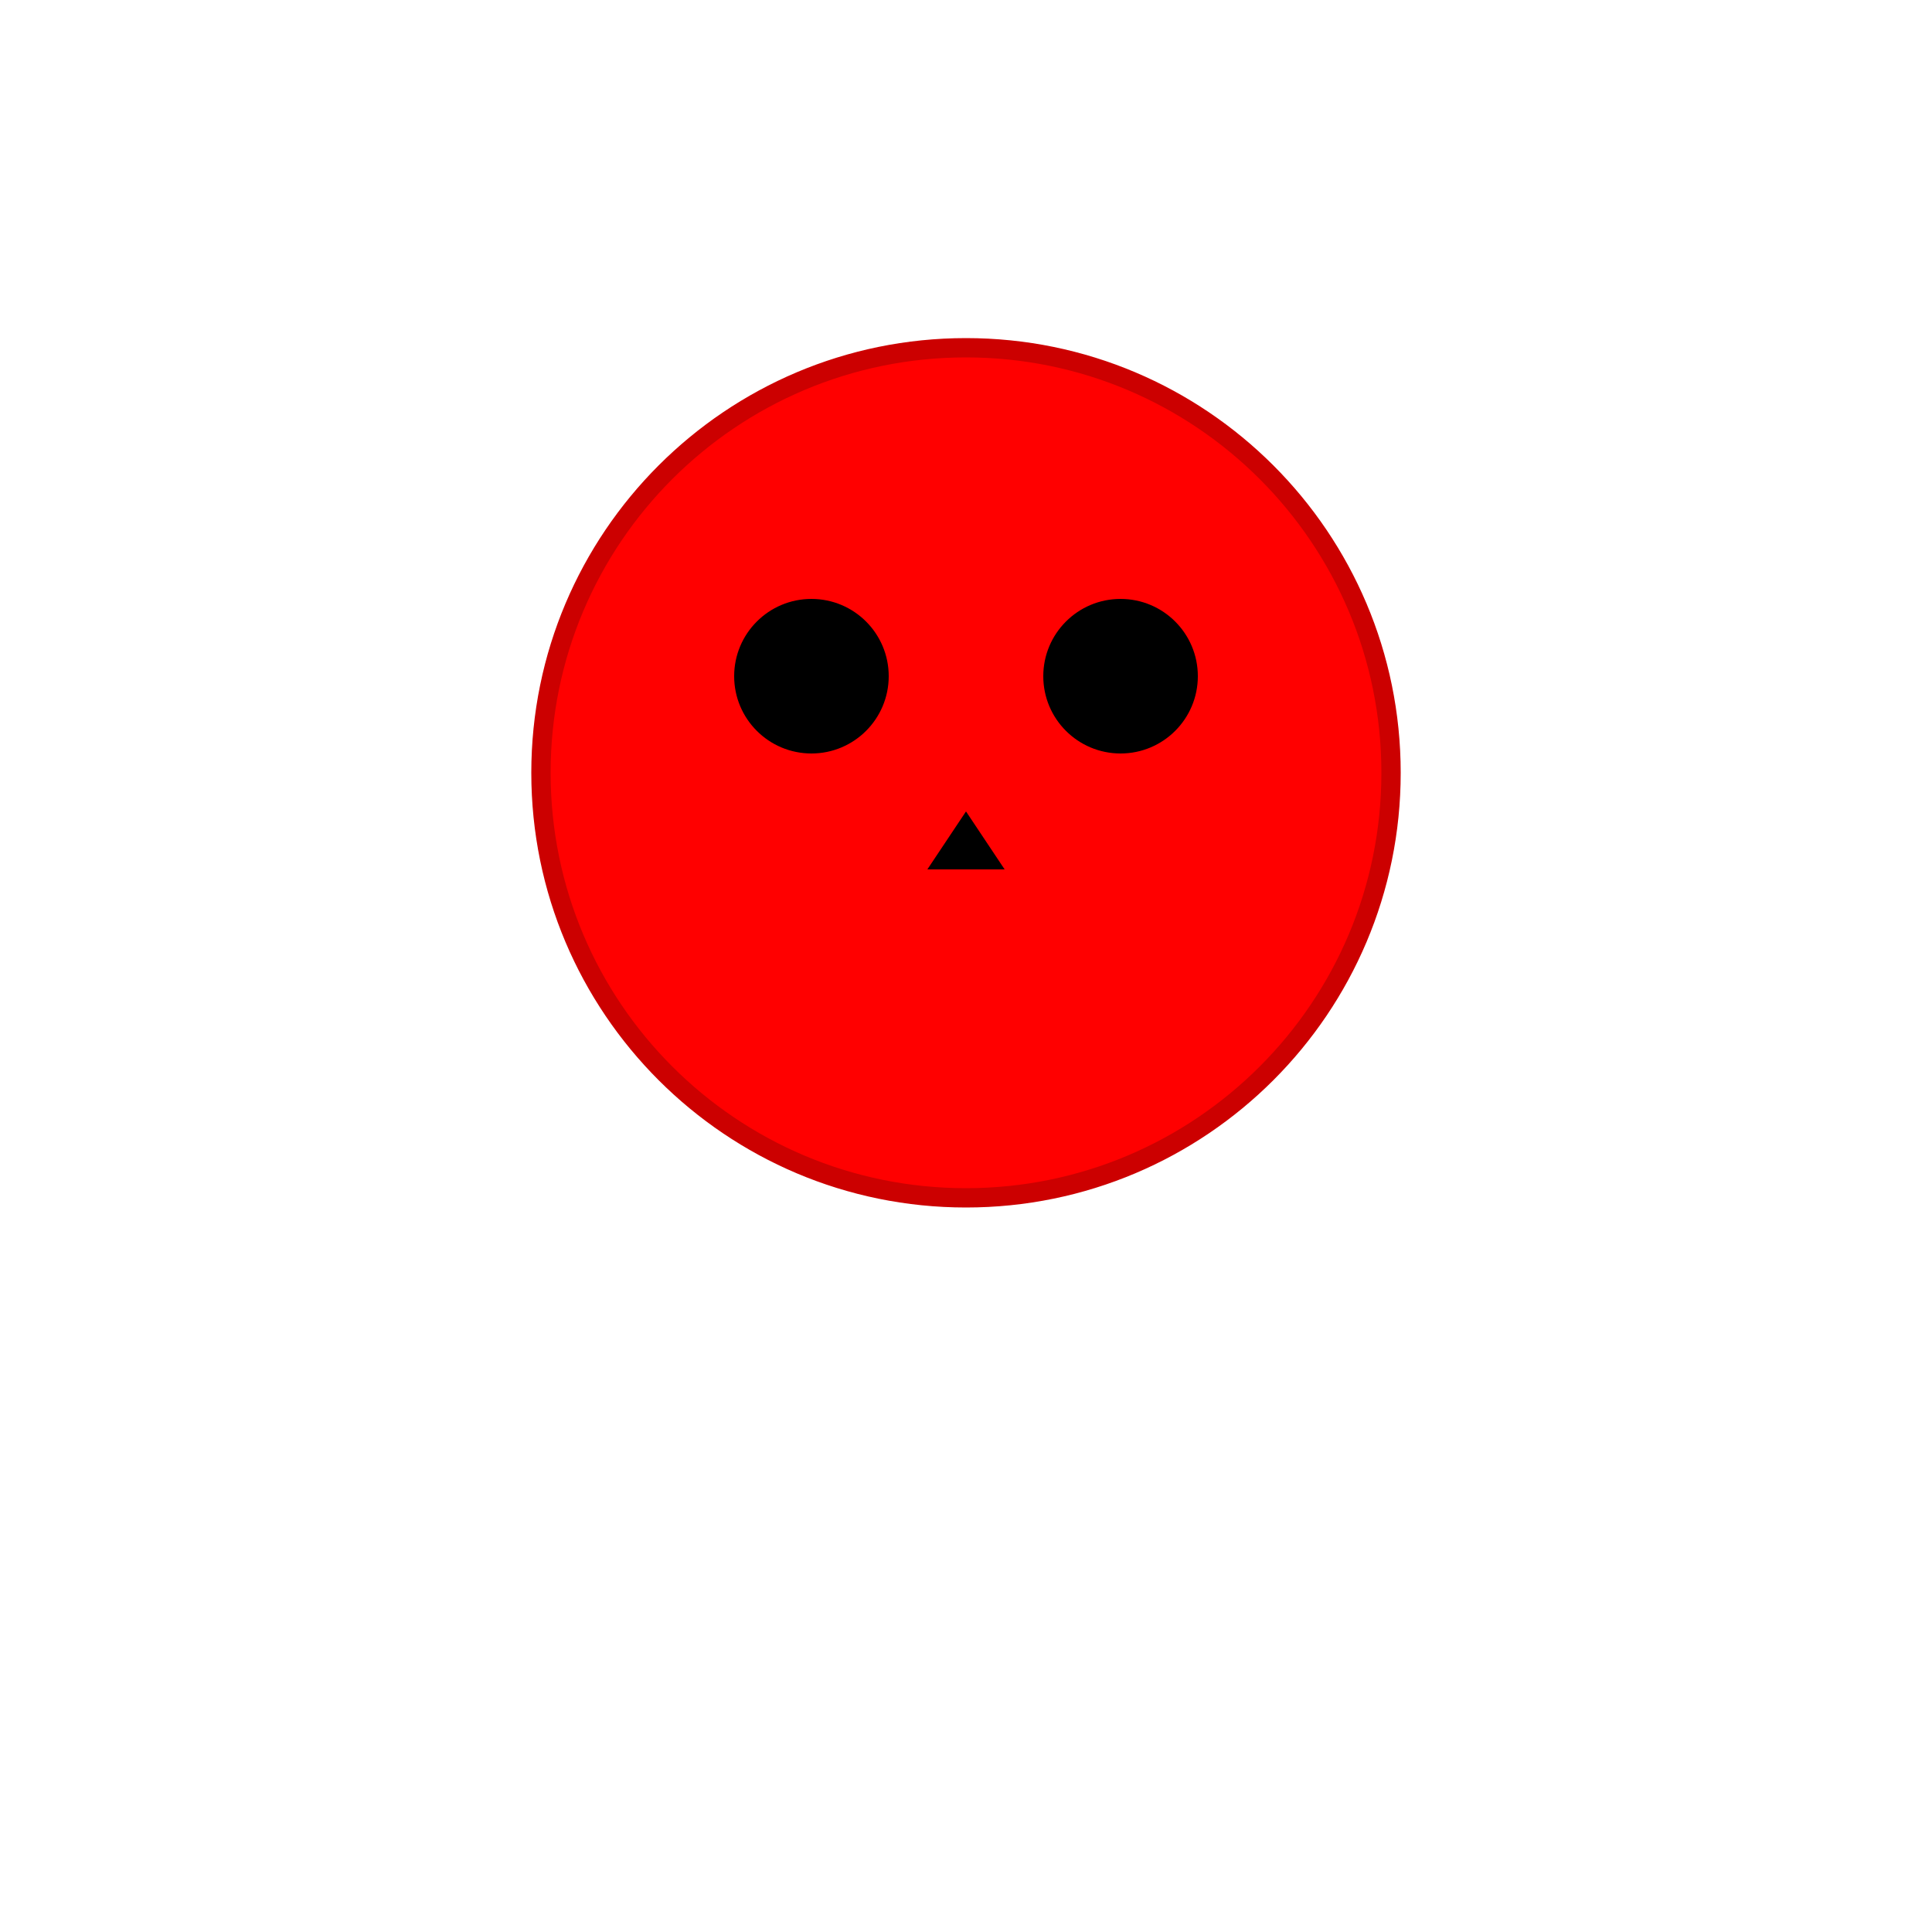
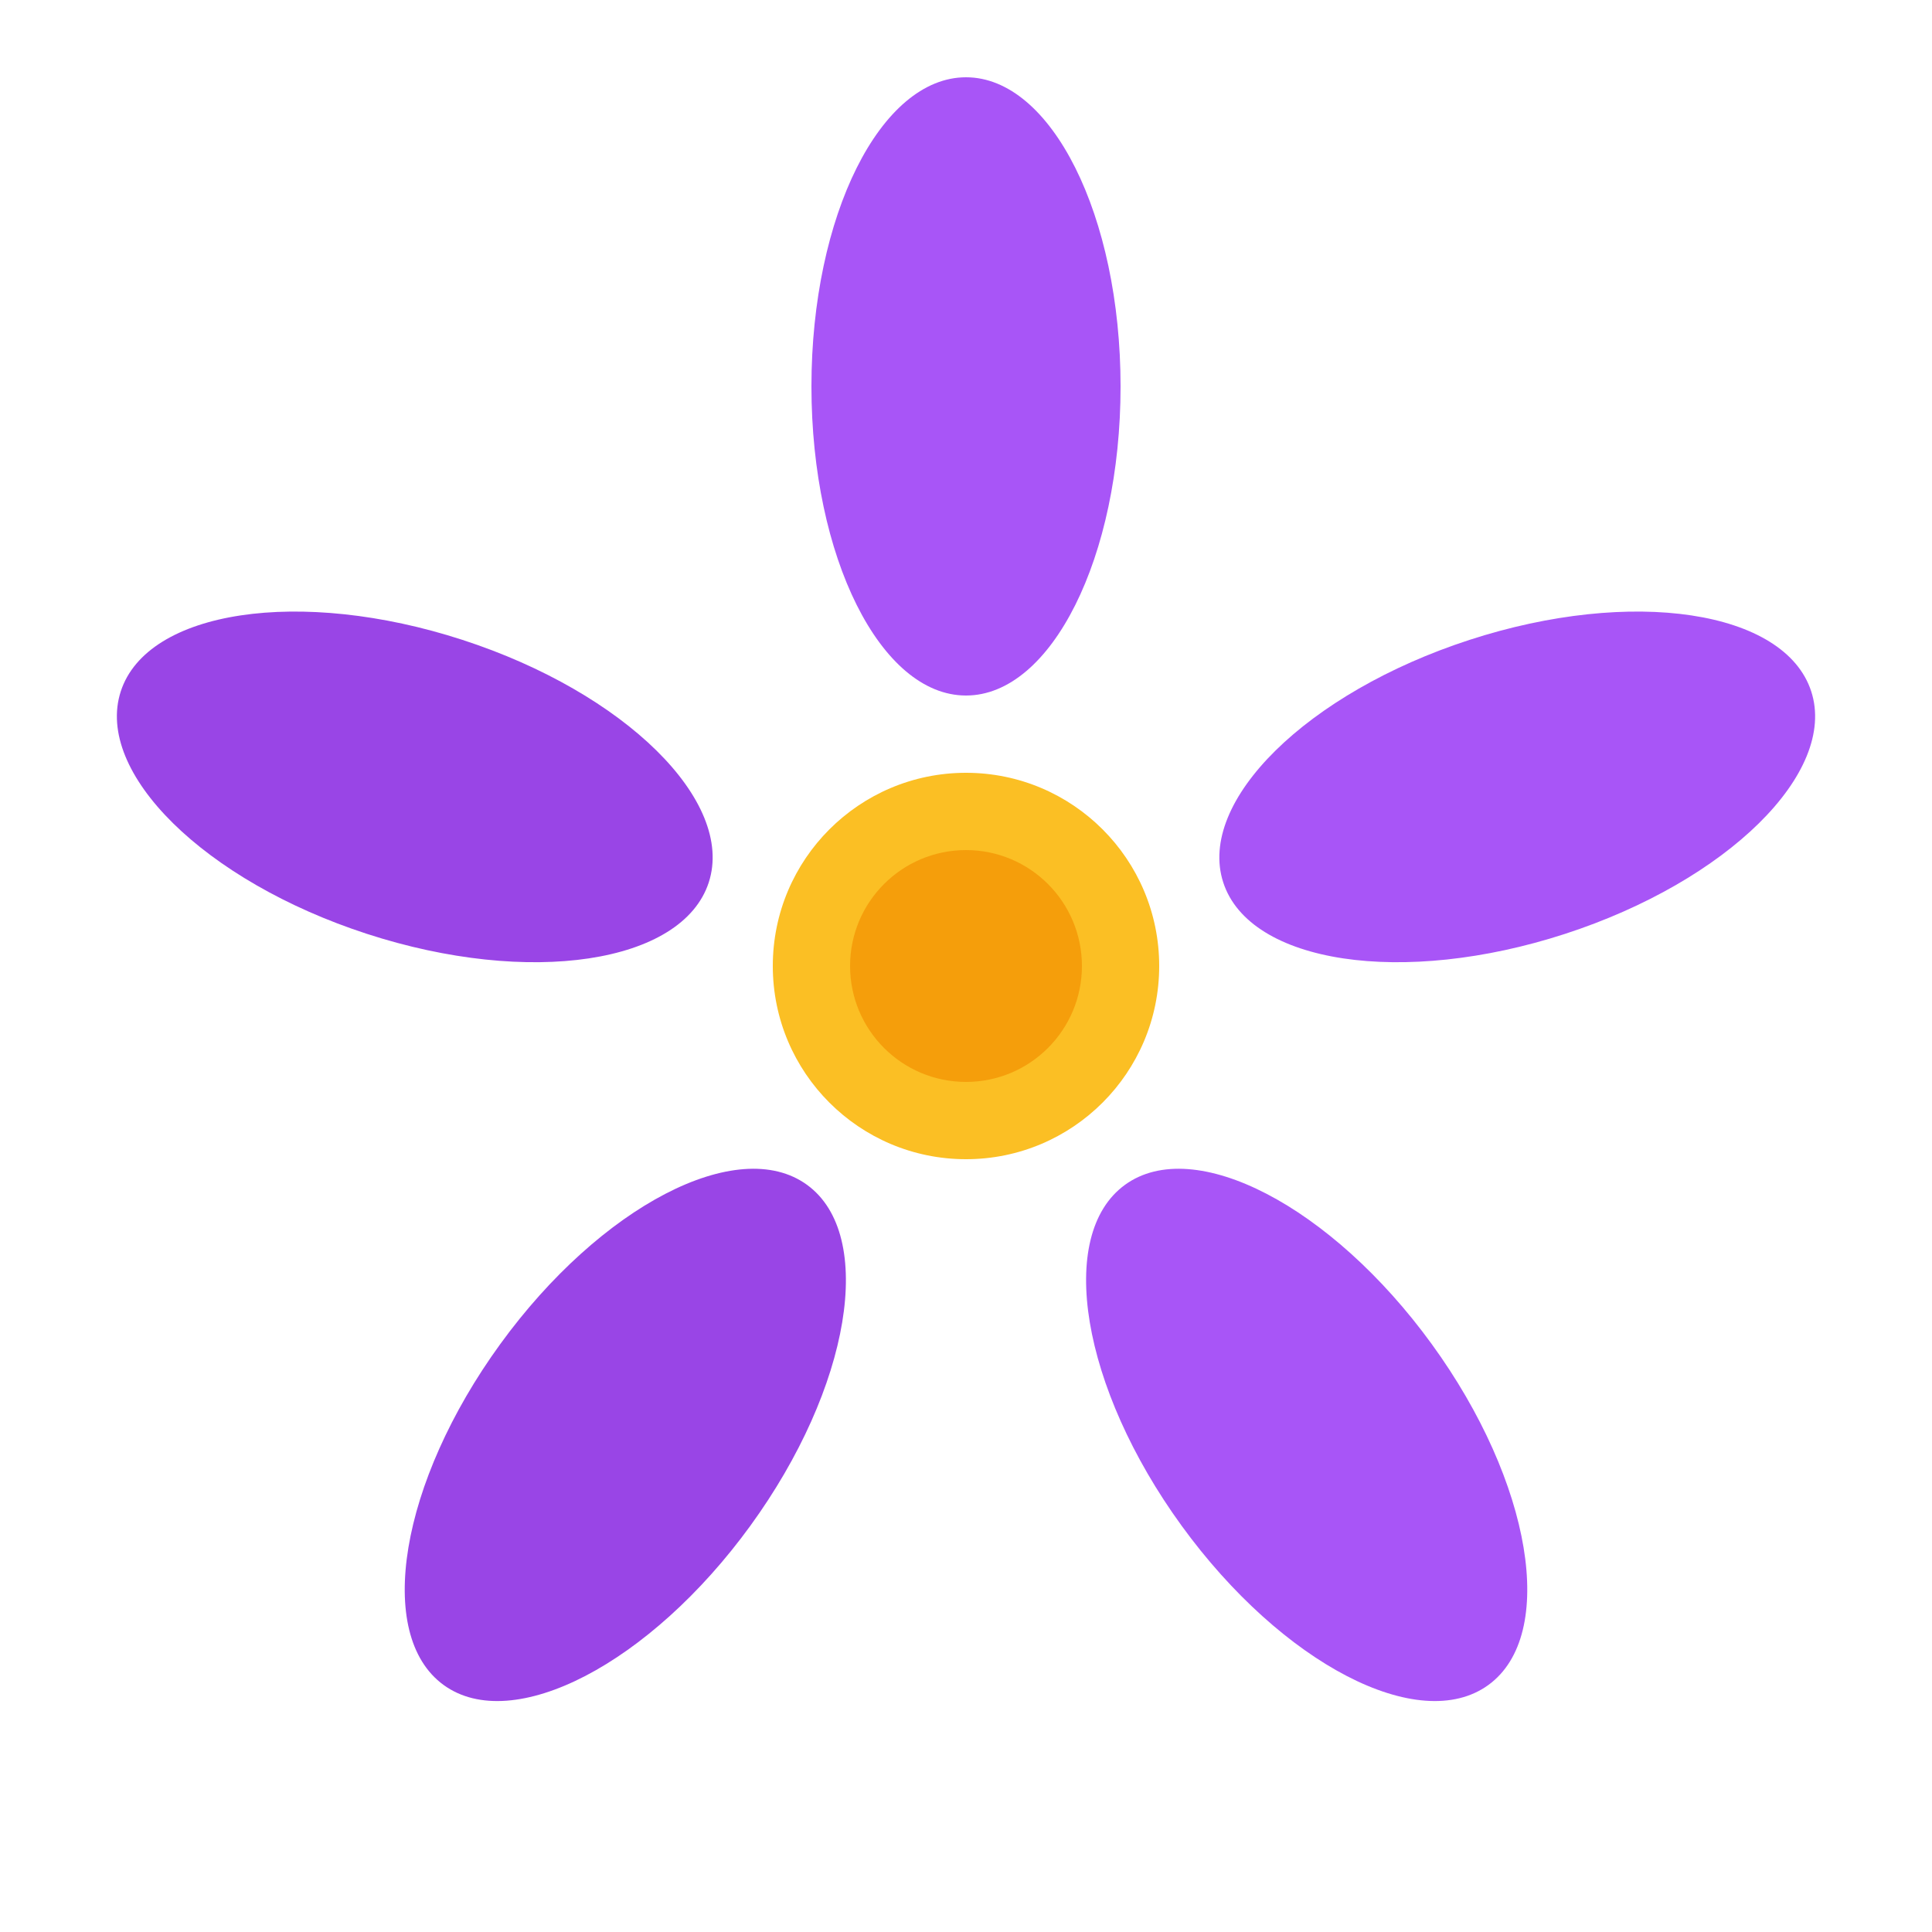
<svg xmlns="http://www.w3.org/2000/svg" viewBox="0 0 100 100">
-   <circle cx="50" cy="40" r="22" fill="#ff0000" stroke="#cc0000" stroke-width="1" />
-   <circle cx="42" cy="35" r="4" fill="#000000" />
-   <circle cx="58" cy="35" r="4" fill="#000000" />
-   <path d="M 50 42 L 48 45 L 52 45 Z" fill="#000000" />
-   <path d="M 40 47 Q 50 57 60 47" fill="none" stroke="#ff0000" stroke-width="2" />
+   <g id="petals">
+     <ellipse cx="50" cy="20" rx="8" ry="16" fill="#a855f7" transform="rotate(0 50 50)" />
+     <ellipse cx="50" cy="20" rx="8" ry="16" fill="#a855f7" transform="rotate(72 50 50)" />
+     <ellipse cx="50" cy="20" rx="8" ry="16" fill="#a855f7" transform="rotate(144 50 50)" />
+     <ellipse cx="50" cy="20" rx="8" ry="16" fill="#9945e6" transform="rotate(216 50 50)" />
+     <ellipse cx="50" cy="20" rx="8" ry="16" fill="#9945e6" transform="rotate(288 50 50)" />
+   </g>
+   <circle cx="50" cy="50" r="10" fill="#fbbf24" />
+   <circle cx="50" cy="50" r="6" fill="#f59e0b" />
</svg>
